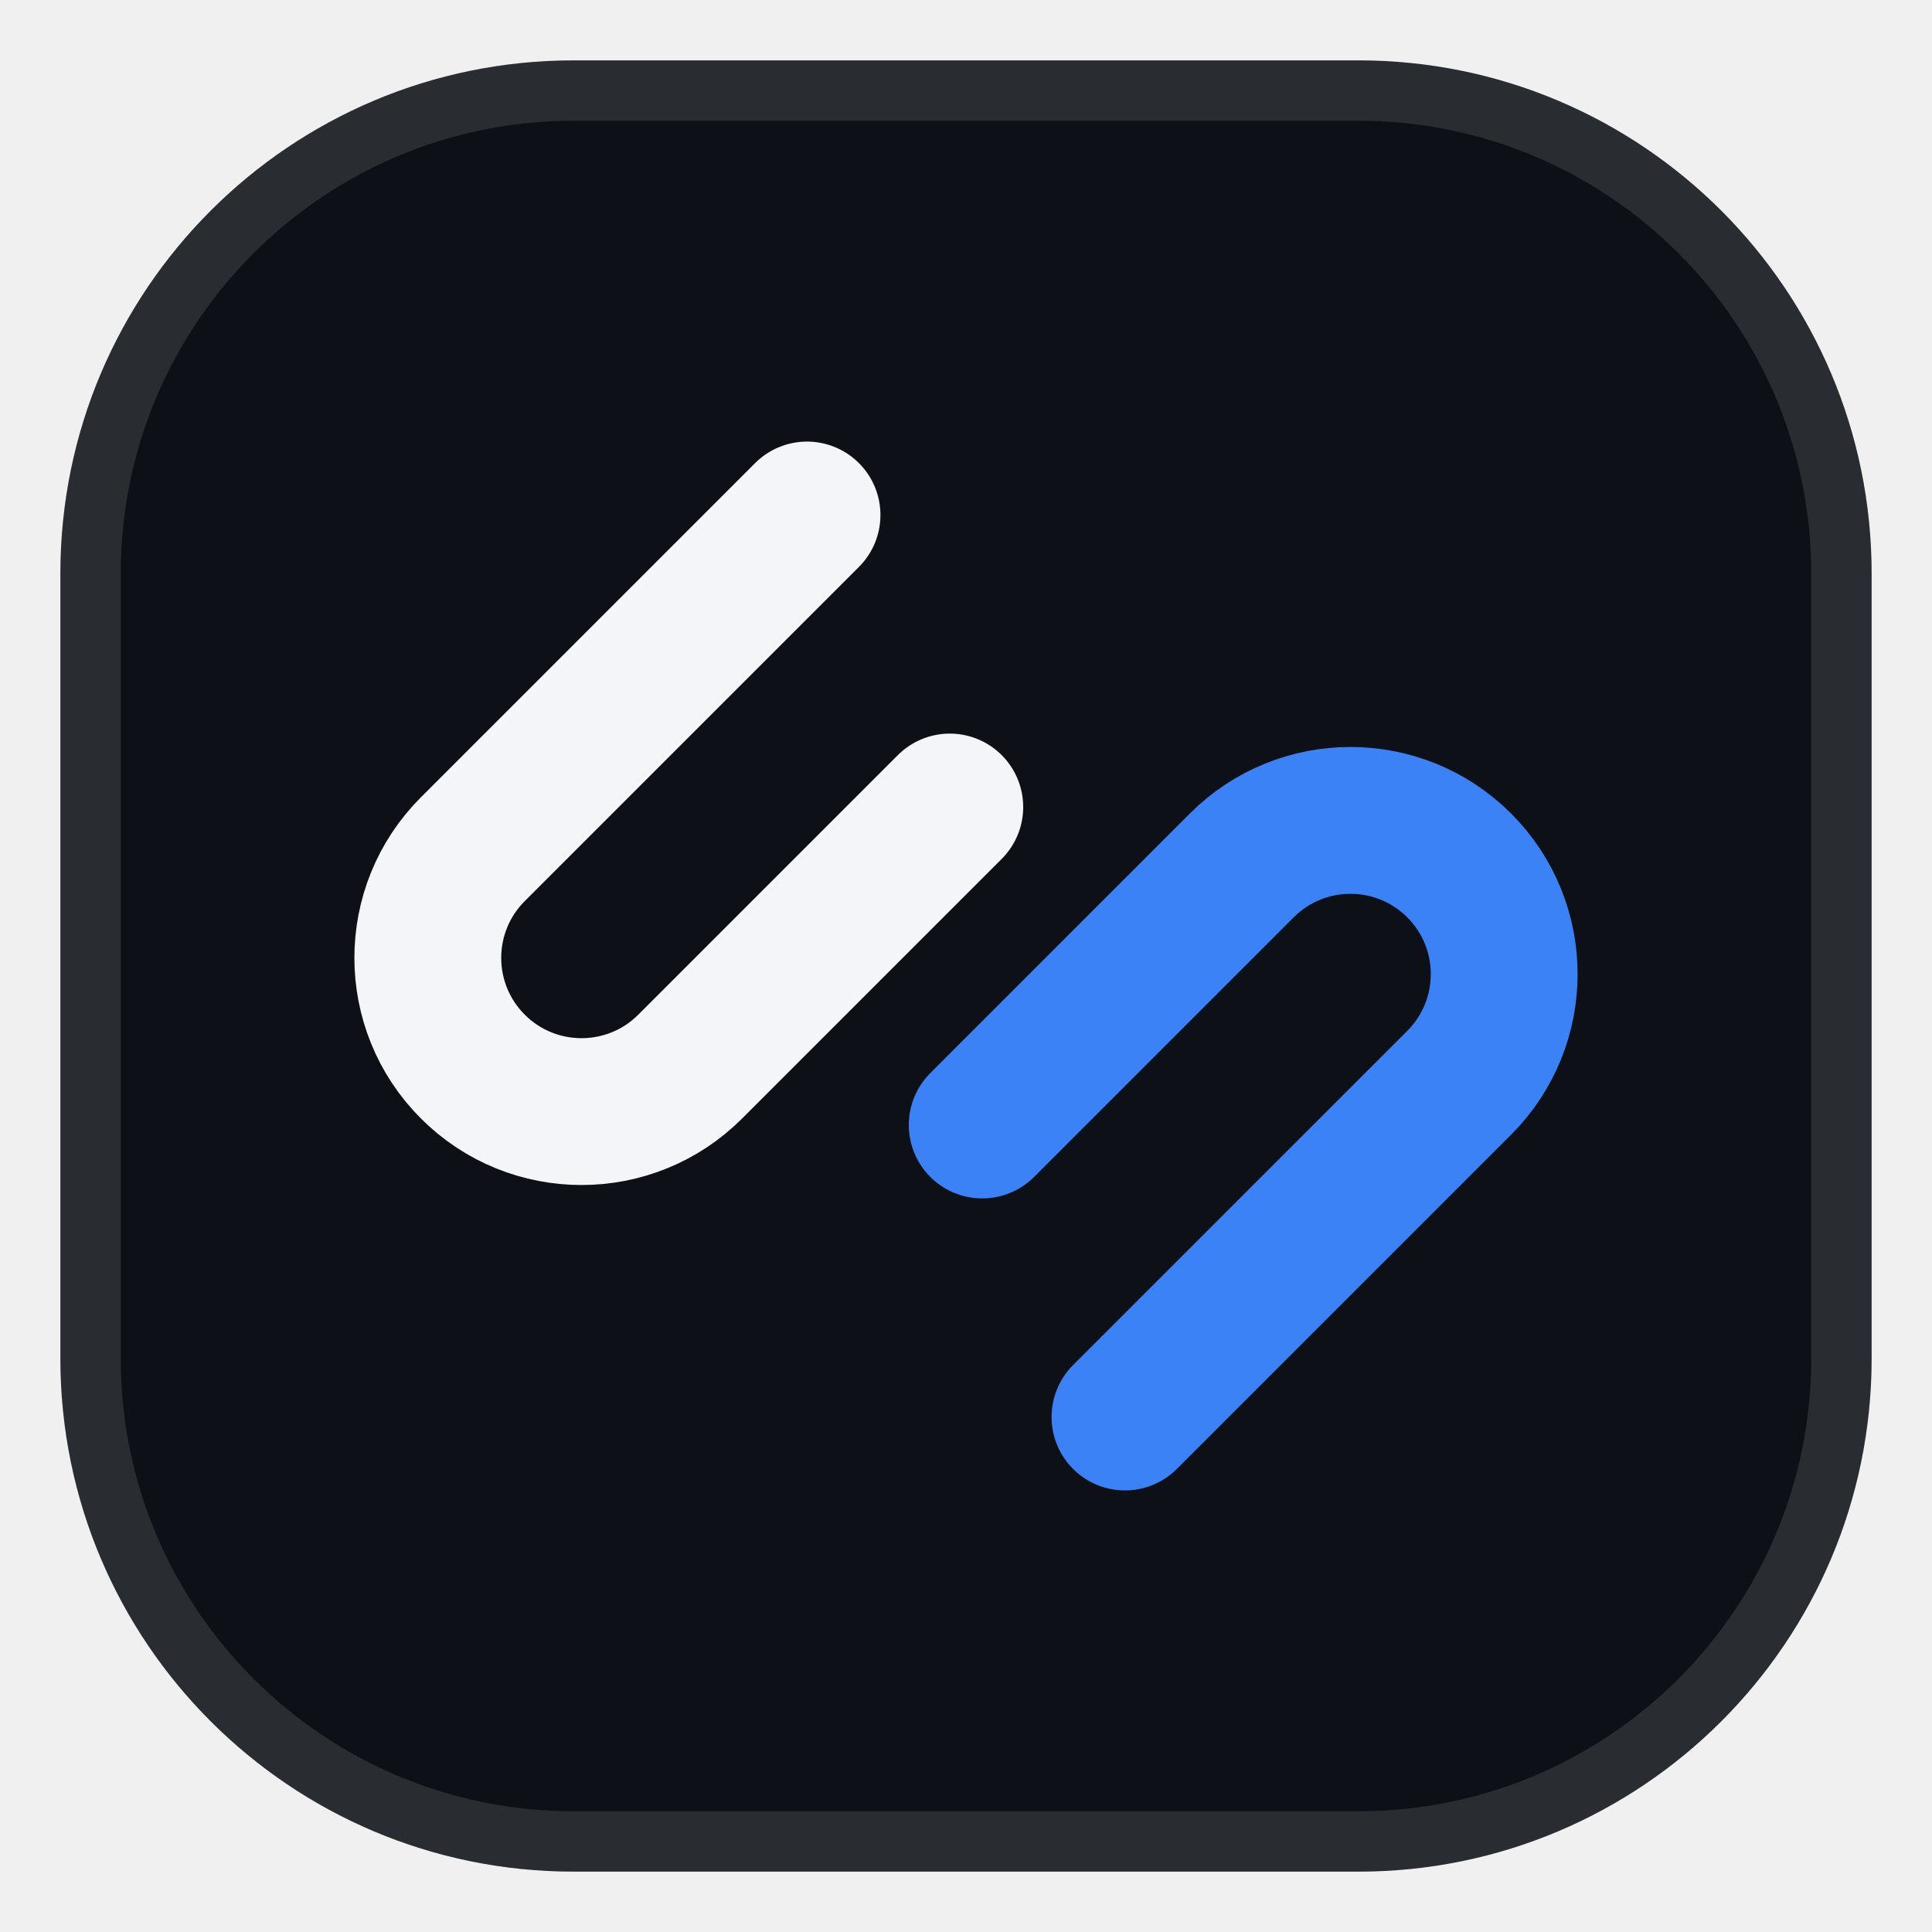
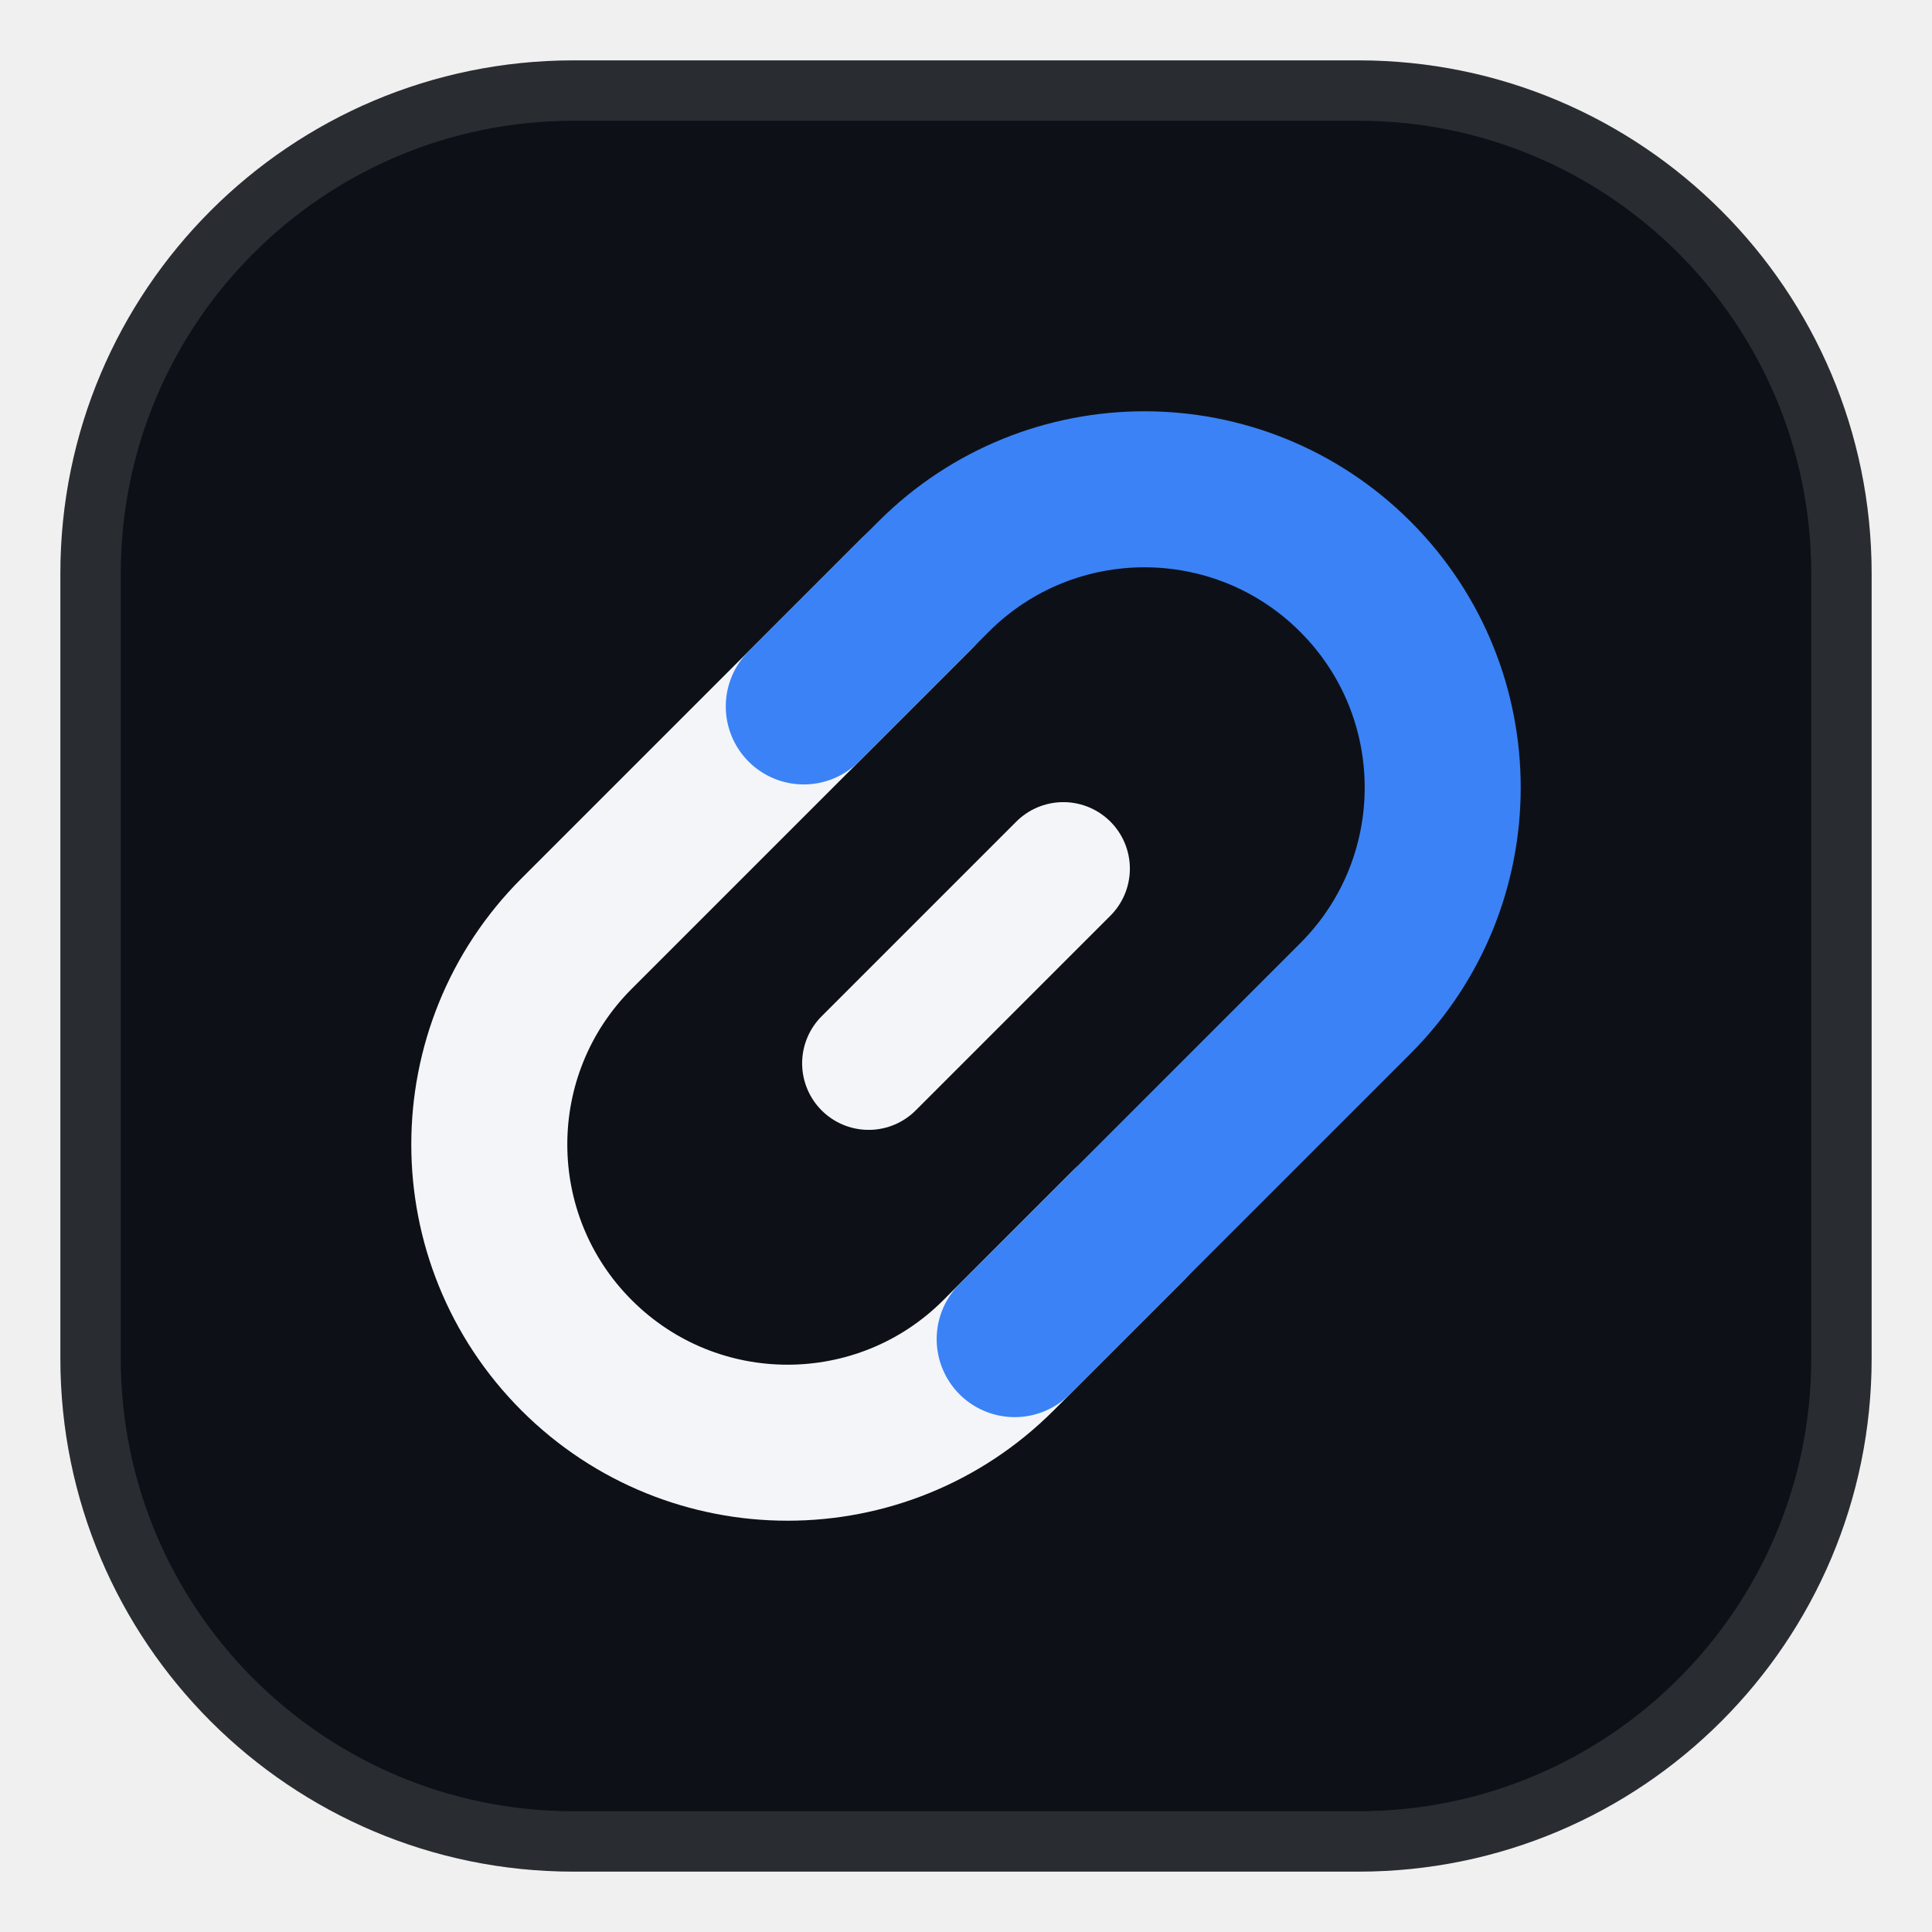
<svg xmlns="http://www.w3.org/2000/svg" width="32" height="32" viewBox="0 0 32 32" fill="none">
  <rect x="1" y="1" width="30" height="30" rx="8.5" fill="#0D1117" />
  <rect x="1.5" y="1.5" width="29" height="29" rx="8" stroke="#FFFFFF" stroke-opacity="0.12" />
  <g transform="translate(16 16) scale(0.76) translate(-16 -16) rotate(-45 16 16)">
-     <path d="M20.5 6.6H10.2A3.35 3.35 0 0 0 10.2 13.3H18.2" stroke="#F3F5F9" stroke-width="3.2" stroke-linecap="round" stroke-linejoin="round" />
-     <path d="M11.5 25.4H21.8A3.35 3.35 0 0 0 21.8 18.7H13.8" stroke="#3B82F6" stroke-width="3.2" stroke-linecap="round" stroke-linejoin="round" />
+     <path d="M21 9.5H10.5A6.5 6.5 0 0 0 10.5 22.5H14.5" stroke="#F3F5F9" stroke-width="3.4" stroke-linecap="round" />
+     <path d="M11 22.5H21.5A6.5 6.5 0 0 0 21.5 9.5H17.5" stroke="#3B82F6" stroke-width="3.4" stroke-linecap="round" />
+     <path d="M13 16H19" stroke="#F3F5F9" stroke-width="2.9" stroke-linecap="round" />
  </g>
</svg>
